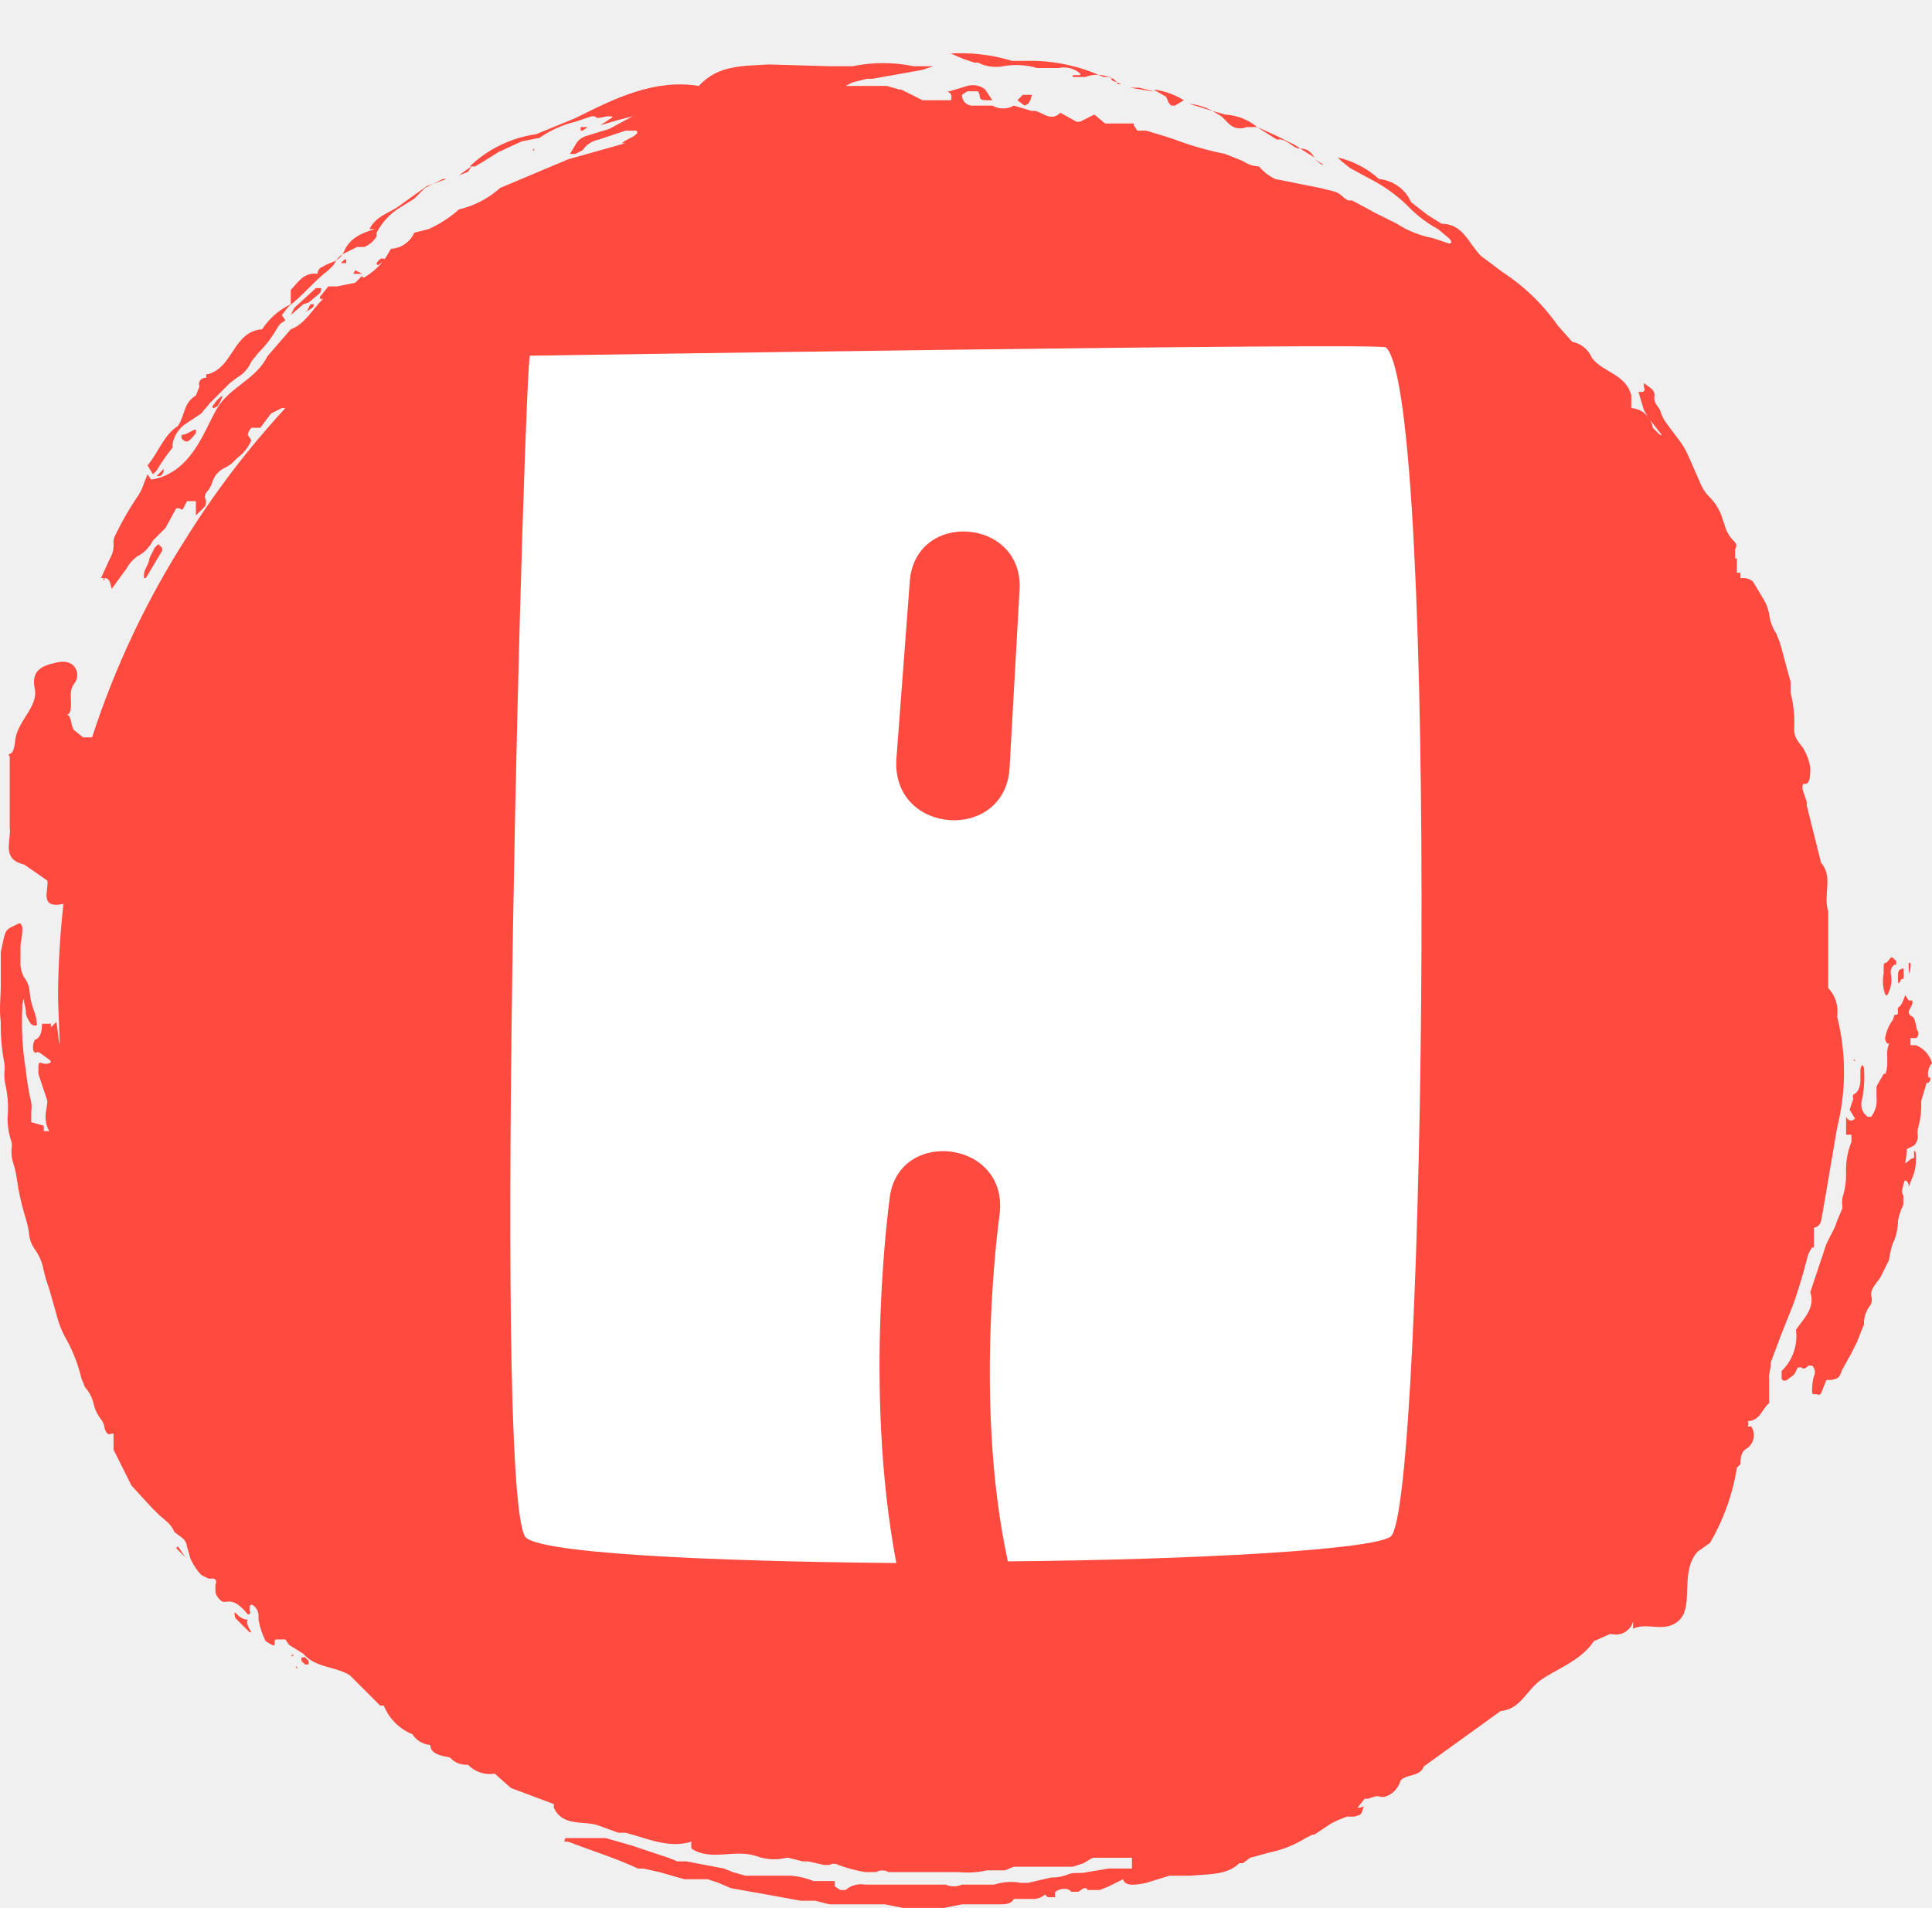
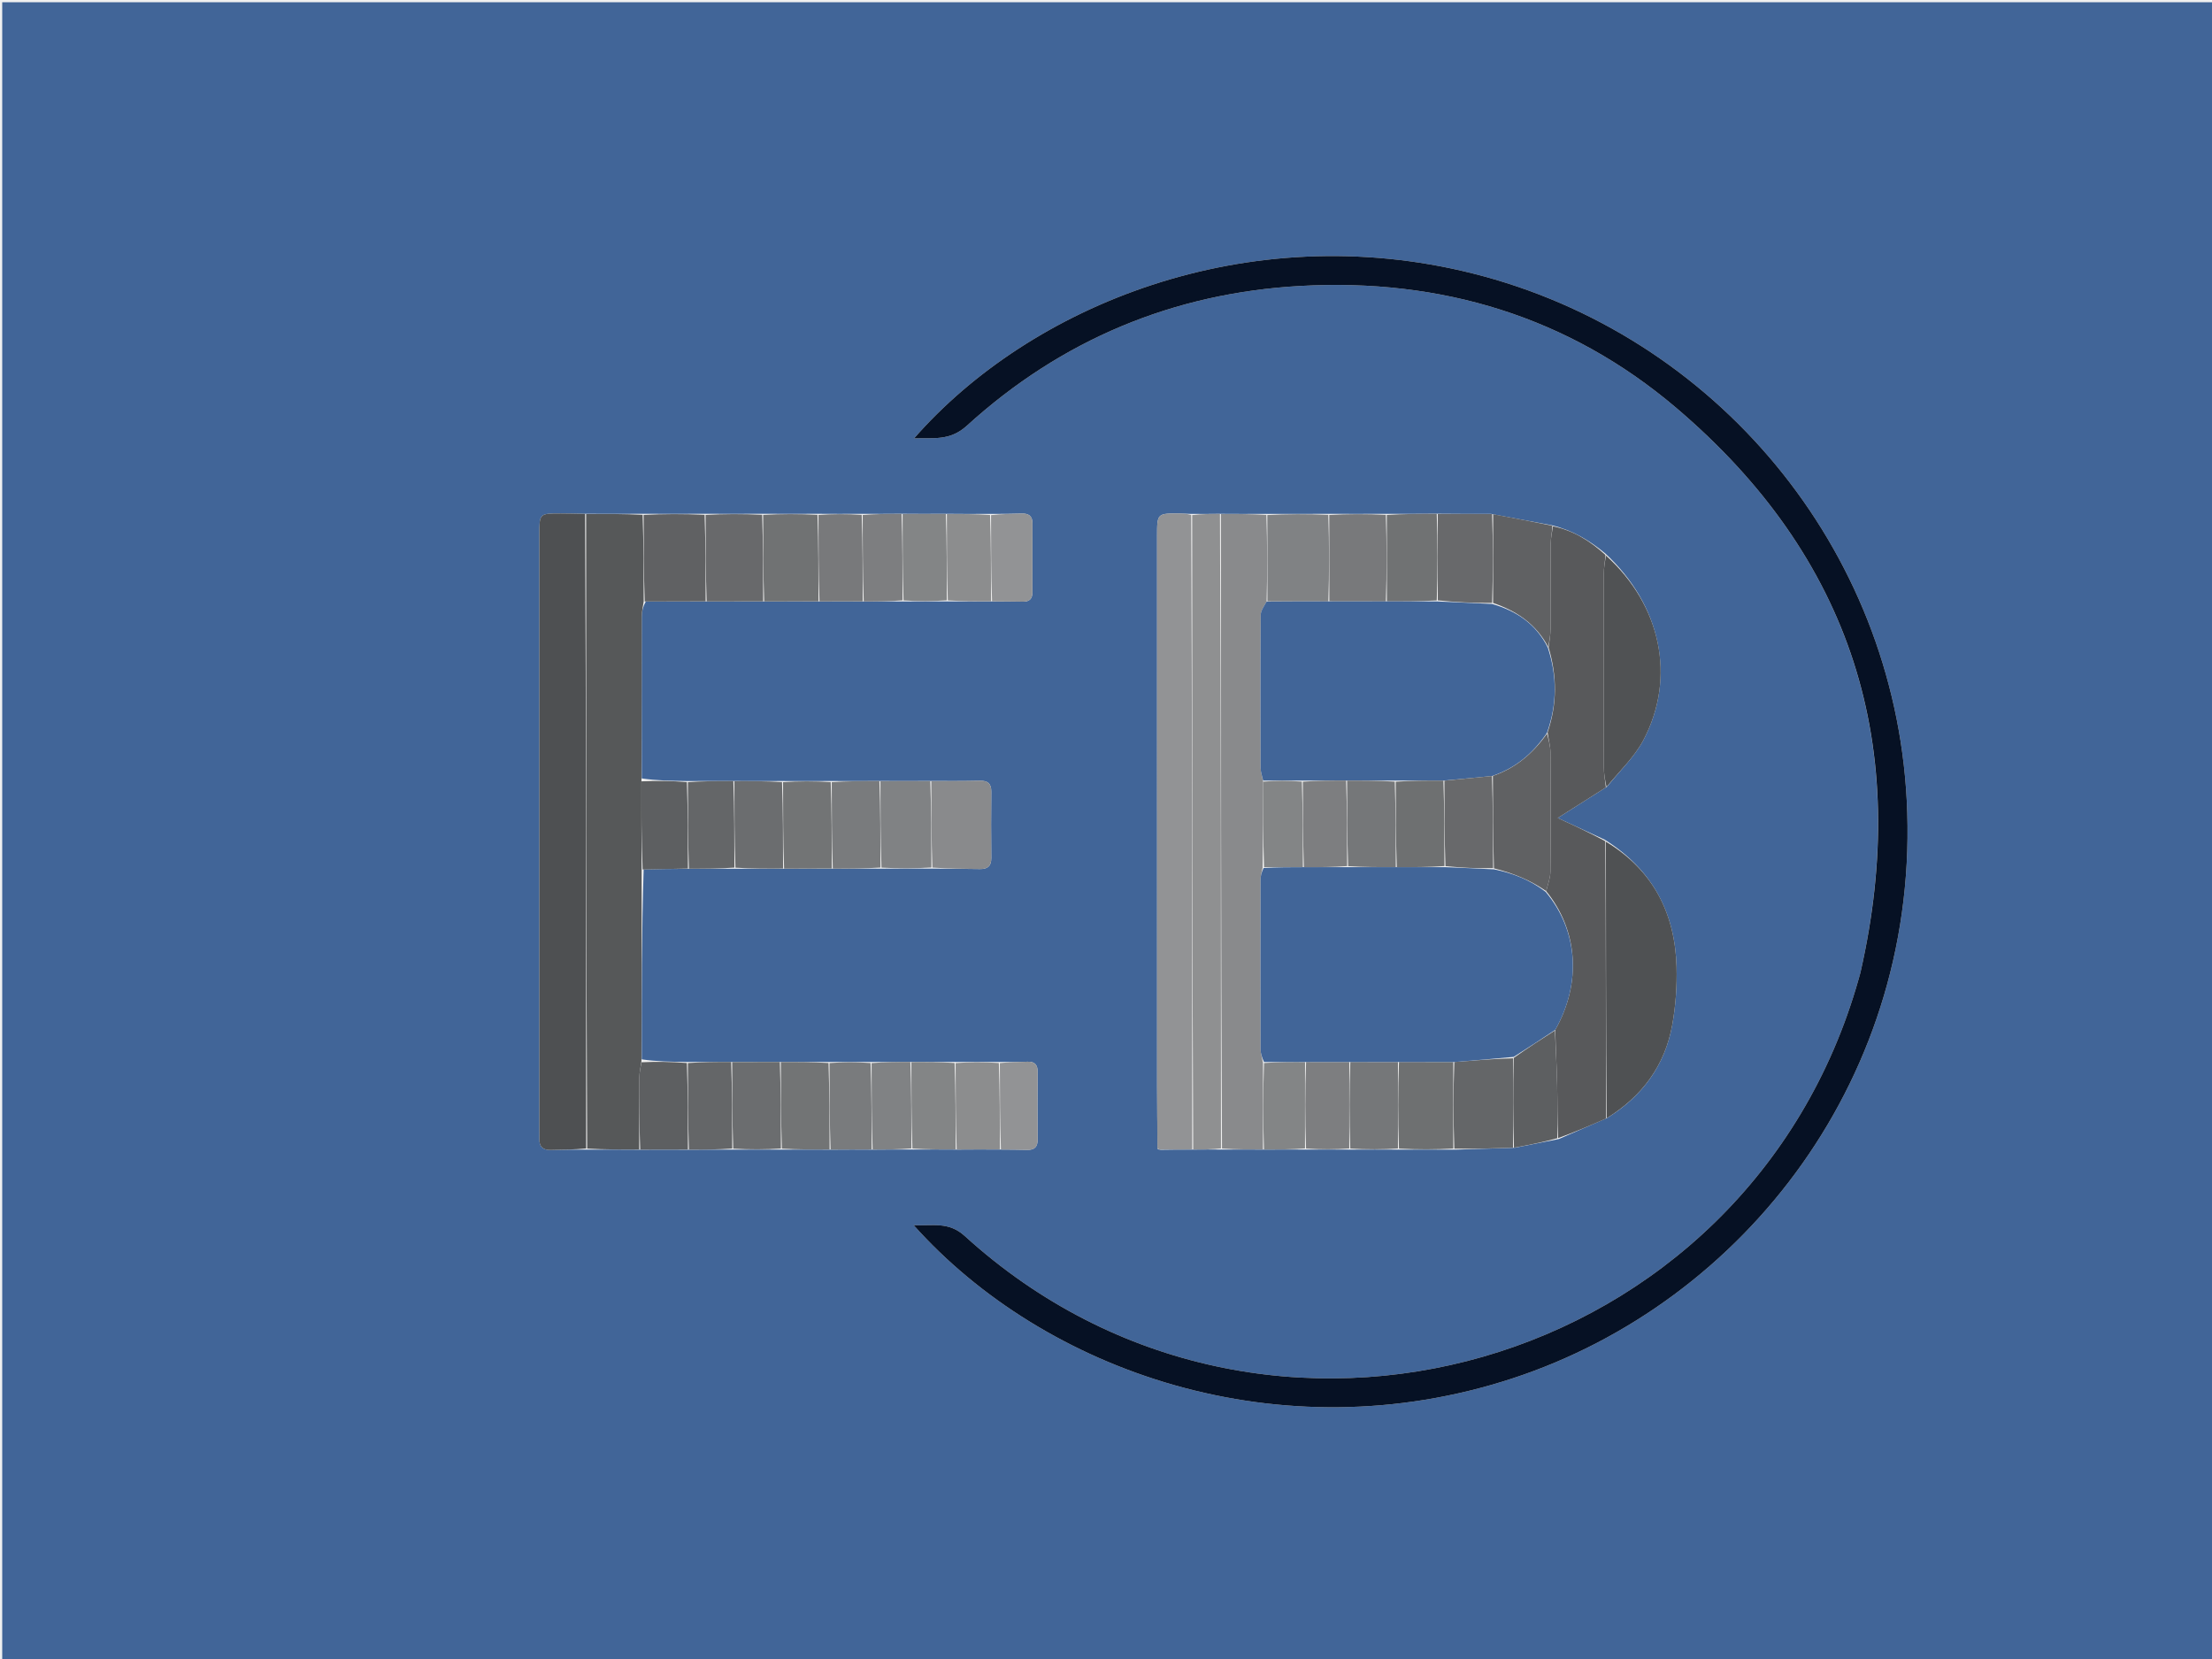
- <svg xmlns="http://www.w3.org/2000/svg" width="308.761" height="304.916" viewBox="0 0 106.008 104.687" class="css-1j8o68f" version="1.1" id="svg23">
-   <defs id="SvgjsDefs2684" />
-   <g id="SvgjsG2685" featurekey="rootContainer" transform="matrix(0.9820593,0,0,0.9820593,-0.05456052,0)" fill="#ff4a3f">
-     <g id="g17">
-       <path d="M19.8 15.3h.5l-.4-.2zm.5.1zm.8-.7c0 .1 0 .1.1.1l.4-.3c-.2-.1-.3-.1-.5.2zm.4-.2zm-4.1 2.3zm-.2.6l.3-.2c.1-.1.1-.2.1-.2h-.2l-.2.4c-.1-.1-.1 0 0 0zm2.2-2.9h-.1l-.2.2h.3zm-2.1 2.4l.6-.5c.1-.1.1-.2.1-.3h-.3l-1.2 1.1-.2.4.7-.6zm-1.1.8z" id="path3" />
-       <path d="M9.7 25v-.2a1.7 1.7 0 0 1 .7-1.1l.9-.6.5-.6.7-.7.4-.4.4-.3a1.9 1.9 0 0 0 .8-.9l.4-.5a5.9 5.9 0 0 0 1-1.3l.2-.3.3-.2-.2-.3.4-.5c.8-.6 1.4-1.4 2.2-2l.3-.3a1.4 1.4 0 0 1 .5-.6l.8-.4h.4a1.4 1.4 0 0 0 .7-.6V13a3.5 3.5 0 0 1 1.3-1.4l.8-.5.2-.2.4-.4 1-.5h.2l-1.1.4-1.4 1c-.6.5-1.4.6-1.8 1.4h.3c-.7.2-1.4.5-1.7 1.2s-.8.6-1.2.9a.4.4 0 0 0-.3.4c-.8-.1-1.1.5-1.5.9v.8a3.9 3.9 0 0 0-1.6 1.4c-1.6.1-1.6 2.1-3 2.5h-.1a.2.2 0 0 0 0 .2c-.3 0-.5.2-.4.5l-.2.5c-.7.4-.6 1.1-1 1.7-.8.5-1.1 1.5-1.7 2.2l.3.5.2-.2a11.6 11.6 0 0 1 .9-1.3zM53.9 3.3l.6.2h.2a2.2 2.2 0 0 0 1.4.2 4.1 4.1 0 0 1 1.9.1h1.2a1.4 1.4 0 0 1 1.2.3.1.1 0 0 1 0 .1H60a.1.1 0 0 0 0 .1h.7a1.8 1.8 0 0 1 1.3 0c.2 0 .1.1.2.2l.5.2h-.2c-.2-.4-.5-.4-.8-.4a9.7 9.7 0 0 0-4.3-.9h-.8A9.8 9.8 0 0 0 53 3h.2zm7.3 3.1zM50.3 4.7zm10.9 1.7h.2-.2zM19 14.7zm32.1-10zm17.6 2.2a.9.9 0 0 0 1 .2h.6a3.1 3.1 0 0 0-1.8-.7l-.7-.2.5.3zm-3.4-1.3c0 .1.1.2.2.3h.2l.5-.3a4.2 4.2 0 0 0-1.7-.6l.7.4zm7.4 2.7l.8.5c-.2-.3-.4-.5-.8-.5z" id="path5" />
-       <path d="M99 76.1l.6-1.6.6-1.5c.2-.5.6-1.8.8-2.6a1.7 1.7 0 0 1 .3-.7h.1v-1.1c.5-.1.4-.6.5-.9l.8-4.7a12.7 12.7 0 0 0 0-6.2 1.9 1.9 0 0 0-.5-1.6v-4.3c-.3-.9.3-1.9-.4-2.7L101 45a.4.4 0 0 0 0-.2l-.2-.6a.5.5 0 0 1 0-.4h.1c.3 0 .3-.5.3-.9a3 3 0 0 0-.4-1.1l-.3-.4a1.1 1.1 0 0 1-.2-.7 6.7 6.7 0 0 0-.2-2v-.6c-.2-.7-.4-1.5-.6-2.2l-.2-.5a2.5 2.5 0 0 1-.4-1.1 2.5 2.5 0 0 0-.3-.8l-.6-1a.8.8 0 0 0-.6-.2h-.1V32h-.2v-.8H97V31a.4.4 0 0 0 0-.1v-.2c.1-.2.1-.3-.1-.5a1.8 1.8 0 0 1-.4-.6l-.2-.6a2.9 2.9 0 0 0-.7-1.2 2.2 2.2 0 0 1-.5-.7l-.7-1.6a4.3 4.3 0 0 0-.6-1l-.6-.8a2.4 2.4 0 0 1-.4-.8l-.2-.3a.6.6 0 0 1-.1-.5.5.5 0 0 0-.2-.4l-.4-.3v.2c.1.2 0 .3-.1.3h-.2l.3 1 .3.5.7.9h-.1l-.2-.2-.2-.2a1.3 1.3 0 0 0-1.2-1.1v-.7c-.3-1.2-1.6-1.3-2.2-2.1a1.5 1.5 0 0 0-1.1-.9l-.8-.9a11.3 11.3 0 0 0-3.1-3l-.8-.6-.4-.3c-.7-.7-1-1.8-2.2-1.8l-.8-.5-.9-.7a2.2 2.2 0 0 0-1.8-1.3 5.1 5.1 0 0 0-2.3-1.2l.2.2.5.4 1.3.7a8.5 8.5 0 0 1 2.1 1.6 6.8 6.8 0 0 0 1.5 1.1l.6.5c.1.1.2.2.1.3H81l-.9-.3a5.6 5.6 0 0 1-2-.8l-1.2-.6-1.3-.7h-.2c-.3-.1-.4-.4-.8-.5l-.8-.2-2.5-.5a2.6 2.6 0 0 1-.9-.7 1.7 1.7 0 0 1-.9-.3l-1-.4a18.1 18.1 0 0 1-2.8-.8l-.6-.2-1-.3h-.5l-.2-.3v-.1h-1.6l-.6-.5-.4.2-.4.2h-.2l-.9-.5c-.6.6-1.1-.2-1.6-.1l-1-.3a1.2 1.2 0 0 1-1.2 0h-1.2a.6.6 0 0 1-.5-.6l.3-.2h.6a.7.7 0 0 1 .1.3c0 .2.2.2.5.2h.2l-.4-.6a1.1 1.1 0 0 0-1-.2l-1 .3H53c.3.2.2.3.2.5h-1.6l-.4-.2-.8-.4h-.1l-.7-.2h-2.3l.4-.2.8-.2h.3l1.7-.3 1.1-.2.6-.2h-1.1a8.4 8.4 0 0 0-3.4 0h-1.3L43 3.6c-1.4.1-2.8 0-3.9 1.2-2.5-.4-4.7.7-6.9 1.8l-2.2.9a6.7 6.7 0 0 0-3.7 1.8h.3l.5-.3.8-.5 1.3-.6 1-.2a6 6 0 0 1 2-.9l.9-.3h.2c.1.2.5 0 .7 0h.2c.1 0 .1.1 0 .1l-.6.4 1-.3.8-.2-1.3.7-1.3.4a1 1 0 0 0-.6.5l-.3.5h.3l.4-.2a1.4 1.4 0 0 1 .9-.6l1.5-.5h.5a.1.1 0 0 1 .1.2c-.2.2-.6.3-.8.5h.2l-3.2.9-3.8 1.6a5.2 5.2 0 0 1-2.3 1.2 6.6 6.6 0 0 1-1.7 1.1l-.8.2a1.5 1.5 0 0 1-1.3.9l-.3.5a3.7 3.7 0 0 1-1.2 1.1h-.1v-.1l-.2.2-.2.2-1 .2h-.5l-.4.5c-.1.1-.1.2 0 .2h.1c-.6.6-1 1.4-1.8 1.7L15 19.9c-.6 1.2-1.8 1.6-2.6 2.6s-1.4 3.9-3.9 4.3l-.2-.3-.2.5a2.7 2.7 0 0 1-.4.8 16.9 16.9 0 0 0-1.2 2.1.8.8 0 0 0-.1.5 1.4 1.4 0 0 1-.2.8l-.5 1.1h.2c.3 0 .3.3.4.6l.8-1.1a2.2 2.2 0 0 1 .6-.7 2 2 0 0 0 .9-.9l.3-.3.4-.4.6-1.1h.2c.1.1.1.1.2 0l.2-.4h.5v.8l.5-.5a.5.5 0 0 0 0-.5.4.4 0 0 1 .1-.3 1.5 1.5 0 0 0 .3-.5 1.3 1.3 0 0 1 .8-.9l.3-.2.3-.3a2.4 2.4 0 0 0 .8-1l-.2-.3c0-.1.1-.3.2-.4h.5l.6-.8.6-.3h.2a48.8 48.8 0 0 0-5.5 7.2h-.1.1a48.4 48.4 0 0 0-5.3 11.2h-.5l-.5-.4c-.2-.2-.1-.7-.4-.9h.1c.3-.5-.1-1.2.3-1.7s.1-1.4-.9-1.2-1.5.5-1.3 1.5-1 1.8-1.1 2.9-.5.5-.3.9v3.9c.1.8-.5 1.8.8 2.1l1.3.9c.1.5-.5 1.6.9 1.3a49.2 49.2 0 0 0-.3 5c0 1.1.1 2.2.1 3.3v-.4c-.1-.4-.1-.8-.2-1.3l-.3.3v-.2h-.5c0 .5-.1.8-.4.9a.9.9 0 0 0-.1.5c0 .1.1.3.2.2s.4.2.7.4-.2.3-.4.2-.2.1-.2.3v.3l.5 1.5c0 .3-.1.6-.1.9a1.7 1.7 0 0 0 .2.8h-.3v-.3l-.7-.2v-.6a1.5 1.5 0 0 0 0-.5 14.6 14.6 0 0 1-.3-1.8 16.6 16.6 0 0 1-.2-3.5.9.9 0 0 1 .1-.5v.2a2.9 2.9 0 0 1 .1.5.8.8 0 0 0 .1.4c.1.2.2.4.4.4s.1-.1.1-.2a2.1 2.1 0 0 0-.1-.5 4.2 4.2 0 0 1-.3-1.3 1.5 1.5 0 0 0-.3-.7 1.6 1.6 0 0 1-.2-.9v-.8c0-.3.1-.6.1-.9a.5.5 0 0 0-.1-.4h-.1c-.8.4-.7.2-1 1.6V55c0 .7-.1 1.4 0 2.1a10.8 10.8 0 0 0 .2 2.3 1.8 1.8 0 0 1 0 .5 3.1 3.1 0 0 0 .1.9 5.9 5.9 0 0 1 .1 1.3 3.9 3.9 0 0 0 .2 1.7 1.2 1.2 0 0 1 0 .4 2.1 2.1 0 0 0 .1.8 4.9 4.9 0 0 1 .2.9 14 14 0 0 0 .5 2.2 5 5 0 0 1 .2 1 1.7 1.7 0 0 0 .3.7 2.9 2.9 0 0 1 .5 1.2 8.5 8.5 0 0 0 .3 1l.4 1.4a5.4 5.4 0 0 0 .6 1.5 8.5 8.5 0 0 1 .8 2.1l.2.5a2.1 2.1 0 0 1 .5 1 2.1 2.1 0 0 0 .4.8 1 1 0 0 1 .2.5c.1.3.2.4.4.3h.1v.9l.5 1 .5 1 1.1 1.2.4.4c.3.3.7.5.9 1l.4.3a.7.7 0 0 1 .3.5l.2.7a3.3 3.3 0 0 0 .6.9l.4.2h.3a.2.2 0 0 1 .1.3 2.5 2.5 0 0 0 0 .5.9.9 0 0 0 .4.5h.2c.4-.1.8.2 1.2.7h.1c0-.1.1-.1 0-.2v-.2c0-.1.1-.2.2-.1a.7.7 0 0 1 .3.6v.2a4.3 4.3 0 0 0 .4 1.2c.5.3.5.3.5.1s0-.2.2-.2h.4l.2.3.8.5c.7.8 1.8.7 2.6 1.2l1.7 1.7h.2a2.9 2.9 0 0 0 1.6 1.6 1.3 1.3 0 0 0 1 .6c0 .5.6.6 1.1.7a1.2 1.2 0 0 0 .8.4h.2a1.7 1.7 0 0 0 1.5.5l.9.8 2.4.9v.2c.5 1.1 1.7.7 2.5 1l1.1.4h.4c1.2.3 2.4.9 3.7.5a.7.7 0 0 0 0 .4c1.1.7 2.4 0 3.6.4a2.9 2.9 0 0 0 1.7.1h.1l.8.2h.3l.9.2h.3a.5.5 0 0 1 .5 0 7.9 7.9 0 0 0 1.5.4h.6a.7.7 0 0 1 .7 0h3.9a5 5 0 0 0 1.6-.1h1l.5-.2H60l.6-.2.5-.3h2.2v.6H62l-1.2.2c-.4.1-.7 0-1 .1a2.4 2.4 0 0 1-1 .2l-1.3.3h-.4a3.1 3.1 0 0 0-1.5.1h-1.8a1.1 1.1 0 0 1-.9 0h-4.5a1.3 1.3 0 0 0-1.1.3H47l-.3-.2v-.3h-1.2a4.1 4.1 0 0 0-1.3-.3h-2.5l-.7-.2-.5-.2-2.1-.4h-.5l-.5-.2-2.1-.7-1.4-.4h-2.2c-.1 0-.1.1-.1.2h.2c1.3.5 2.6.9 3.9 1.5h.3l.9.2 1.4.4h1.3l.6.2.7.3 1.7.3 1.1.2 1.1.2h.8l.8.2h3.1l1 .2h2.3l1-.2H56c.4 0 .6-.1.7-.3h1a1 1 0 0 0 .8-.3c-.1.1 0 .1.1.2h.4v-.2c0-.1 0-.1.2-.2s.6-.1.7.1h.4l.3-.2c.2 0 .2 0 .2.1h.7l.5-.2.8-.4c.1.3.4.4 1.3.2l1.3-.4h1.2c.9-.1 2 0 2.7-.7h.2l.4-.3 1.1-.3a6.1 6.1 0 0 0 2-.8l.4-.2h.1l.9-.6.4-.2.5-.2h.4c.4-.1.4-.1.5-.4s0-.1-.2-.1h-.1l.4-.5h.2c.3-.1.5-.2.7-.1h.2a1.3 1.3 0 0 0 .9-.9c.3-.4 1.1-.2 1.3-.8l4.3-3.1c1.1-.1 1.4-1.1 2.2-1.7s2.3-1.1 3-2.2l.9-.4h.1a1 1 0 0 0 1.2-.7v.4c.8-.4 1.8.3 2.6-.5s0-2.7 1-3.8l.7-.5a12.1 12.1 0 0 0 1.5-4.2l.2-.2c0-.3 0-.7.4-.9a.9.9 0 0 0 .2-1.2h-.2a.3.3 0 0 0 0-.3c.7 0 .8-.7 1.2-1V77a.5.5 0 0 1 0-.2 3.8 3.8 0 0 0 .1-.7zM5.9 32.2z" id="path7" />
-       <path d="M26.4 9.3l-.3.2-.4.3.5-.2zm6.1-2h.1l.3-.2h-.4zm-2.6 1l-.1.1h.1v-.1zm-1.5 1.4zm1.3-.2zm-6.3 3.1zM9.2 26.2l-.4.4H9a.4.4 0 0 0 .2-.4zm3-3.5a2.1 2.1 0 0 0 .3-.6 1.5 1.5 0 0 0-.5.5c-.1.1-.1.2 0 .2zM11 24.2V24c-.2 0-.5.3-.8.3v.2c.3.3.4.2.8-.3zm3 66.2zM73.9 9.2h.1l-.5-.3zm-2.5-1.4c.5-.1.8.4 1.2.5h.1l-.3-.2-1-.5-1.1-.5.3.2zM52.8 3.1zm11.7 2h-.1l-1.2-.2h.5zm2 .7l1.3.4a3.3 3.3 0 0 0-1.3-.4zm-9 0a1 1 0 0 0 .2-.5h-.5l-.3.3.4.3zm9 1.6zM49.9 4.2zm2.9.7zM48.5 4zm13.8 2.1a.5.5 0 0 0 0 .1zm44.8 52.3h-.3V58h.3c.1 0 .2-.3.1-.4s-.1-.7-.3-.8a.3.3 0 0 1-.2-.3l.2-.4a.4.4 0 0 0 0-.2h-.2l-.2-.3c-.1.3-.2.6-.4.7a.5.5 0 0 0 0 .2c0 .1 0 .2-.1.2h-.1a1.1 1.1 0 0 1-.1.3 2.3 2.3 0 0 0-.4.9.4.4 0 0 0 .1.4h.1a1.7 1.7 0 0 0-.1.8v.4a1.8 1.8 0 0 1-.1.5h-.1l-.4.7v.6a1.5 1.5 0 0 1-.3 1.1h-.2l-.2-.2a.9.9 0 0 1-.1-.8 6.5 6.5 0 0 0 .1-1.7c0-.1-.1-.2-.1-.2a.5.5 0 0 0-.1.3v.6c0 .2-.1.6-.3.7s-.1.2-.1.3l-.2.6.3.5c-.2.2-.4.1-.5-.1v1h.3v.4a4.2 4.2 0 0 0-.3 1.4 3.3 3.3 0 0 0 0 .4 4 4 0 0 1-.2 1.3 2 2 0 0 0 0 .6l-.3.7a3.2 3.2 0 0 1-.3.7l-.3.6-.9 2.7c.3.9-.4 1.5-.8 2.1a2.7 2.7 0 0 1-.8 2.3v.4c0 .1.1.2.3.1l.4-.3.2-.4h.2c.1.1.2.1.4-.1h.2a.5.5 0 0 1 .1.6 2.9 2.9 0 0 0-.1.8c0 .1 0 .2.1.2h.2c.1.1.2 0 .3-.3l.2-.5h.3c.4-.1.4-.1.6-.6l.5-.9.3-.6.4-1a1.6 1.6 0 0 1 .3-1 .6.6 0 0 0 .1-.6c0-.2 0-.3.2-.6l.3-.4.5-1a4.7 4.7 0 0 1 .2-.9 3 3 0 0 0 .3-1.3 3.8 3.8 0 0 1 .3-.9v-.5c-.1-.2-.1-.2 0-.6s.1-.2.2-.2a.4.4 0 0 1 .1.3l.2-.5a2.3 2.3 0 0 0 .2-.9v-.3c0-.1 0-.3-.1-.3v.4c-.2 0-.3.2-.5.3a6.4 6.4 0 0 0 .1-.8l.4-.2a.7.7 0 0 0 .2-.6 1.4 1.4 0 0 1 0-.3 4.8 4.8 0 0 0 .2-1.4v-.2l.3-1h.1a.3.3 0 0 0 .1-.3h-.1a.9.9 0 0 1 .2-.8 1.5 1.5 0 0 0-.9-1zm-1.2 7.8zm-.2-9.9zm0 0zM9.1 30.8a.3.3 0 0 0 0-.2l-.2-.2-.2.2-.3.6c0 .3-.3.6-.3.9v.2h.1zm96.3 24.8h.1a1.7 1.7 0 0 0 .2-1.2.5.5 0 0 1 .2-.5h.1v-.2l-.2-.2h-.1c-.1.1-.2.3-.3.3s-.1.1-.1.3v.3a2.2 2.2 0 0 0 .1 1.2zM13.2 90.1c-.1 0 0 .2 0 .3l.8.8h.1c-.2-.3-.3-.6-.2-.7a.9.9 0 0 1-.5-.2zm.8.3zm92.3-35.7h.1a2 2 0 0 0 0-.6c-.3.1-.3.1-.3.6s.1.1.2 0z" id="path9" />
-       <path d="M106.7 62a.6.6 0 0 0 .1-.5c0-.1-.1-.2-.1-.1h-.2v.2c0 .4.1.5.2.4zm.1-8.2h-.1v.6a1 1 0 0 0 .1-.6zM17.1 92.6h-.2v.2l.2.2h.2v-.2zm86.6-33.3c0-.1 0-.1-.1-.1zM9.9 86.5l.5.5-.4-.6z" id="path11" />
-       <circle cx="10.5" cy="87.1" transform="rotate(-24.8 10.4 87.159)" id="circle13" />
-       <path d="M9.7 30.1h-.1v.2-.2h.1zm83.2-6.6l-.2-.3h-.1zm-14.7 77.1zM5.9 32.2zm-.1.2a.3.3 0 0 0 .1-.2v.2zm1.9-4.9zM61.5 2.4zm42.8 58.2v.1-.1zM16.4 92.5h-.1c.1.1.2 0 .1-.1zm.2.7h.1l-.1-.1v.1zm73.9-71.3zm15.2 34.4zM14.6 91.7zm92.1-37zm-.8 11.4zM34.6 0z" id="path15" />
-     </g>
-   </g>
-   <g id="SvgjsG2686" featurekey="nameFeature-0" transform="matrix(2.284354,0,0,2.284354,27.98006,-5.60952)" fill="#ffffff">
-     <path d="M9.6 16.48 l-0.32 4.24 c-0.08 1.8 2.6 1.96 2.72 0.2 l0.24 -4.28 c0.12 -1.76 -2.56 -1.96 -2.64 -0.16 z M0.48 11 l0 0 c0.04 0 20.48 -0.32 20.56 -0.2 c1.28 1.12 0.96 27.8 0.12 28.56 c-0.4 0.32 -4.64 0.56 -9.2 0.6 c-0.84 -3.84 -0.2 -8.32 -0.2 -8.32 c0.24 -1.8 -2.44 -2.12 -2.64 -0.4 c0 0.04 -0.64 4.52 0.16 8.76 c-4.56 -0.04 -8.68 -0.24 -8.92 -0.64 c-0.8 -1.44 0 -28.28 0.12 -28.36 z" id="path20" />
-   </g>
+ <svg xmlns="http://www.w3.org/2000/svg" version="1.1" id="Layer_1" x="0px" y="0px" width="100%" viewBox="0 0 1000 750" enable-background="new 0 0 1000 750" xml:space="preserve">
+   <path fill="#416598" opacity="1" stroke="none" d=" M729,751   C486,751 243.5,751 1,751   C1,501 1,251 1,1   C334.333,1 667.667,1 1001,1   C1001,251 1001,501 1001,751   C910.5,751 820,751 729,751  M394.971,519.729   C400.657,519.683 406.343,519.636 412.957,519.693   C419.319,519.662 425.68,519.632 432.968,519.702   C439.324,519.663 445.679,519.624 452.959,519.693   C456.768,519.735 460.578,519.722 464.384,519.834   C467.745,519.932 469.135,518.416 469.103,515.05   C469.009,504.947 469.013,494.842 469.1,484.739   C469.129,481.423 467.891,479.833 464.435,479.98   C460.301,480.154 456.157,480.108 451.083,480.067   C444.728,480.094 438.372,480.122 431.082,480.064   C424.724,480.093 418.367,480.123 411.074,480.074   C405.393,480.102 399.711,480.13 393.092,480.082   C387.067,480.102 381.042,480.122 374.08,480.076   C367.056,480.097 360.033,480.118 352.072,480.072   C345.05,480.094 338.028,480.115 330.069,480.072   C323.71,480.094 317.351,480.117 310.057,480.083   C303.411,479.995 296.766,479.908 290.109,478.905   C290.094,450.312 290.079,421.718 290.988,393.041   C297.654,392.913 304.319,392.785 311.921,392.765   C318.619,392.729 325.318,392.694 332.949,392.742   C339.969,392.711 346.99,392.68 354.943,392.752   C361.972,392.712 369,392.672 376.958,392.735   C383.989,392.699 391.021,392.662 398.979,392.712   C406.341,392.674 413.703,392.636 421.989,392.689   C428.981,392.745 435.973,392.75 442.964,392.876   C446.456,392.939 448.173,391.585 448.134,387.889   C448.029,377.9 448.031,367.909 448.132,357.921   C448.169,354.256 446.558,352.88 442.999,352.96   C435.676,353.127 428.35,353.1 420.087,353.067   C412.732,353.093 405.376,353.12 397.082,353.068   C390.06,353.092 383.037,353.116 375.077,353.074   C368.053,353.095 361.029,353.117 353.068,353.077   C346.046,353.097 339.024,353.117 331.066,353.072   C324.375,353.095 317.683,353.117 310.057,353.083   C303.411,352.995 296.766,352.908 290.109,351.905   C290.098,327.517 290.063,303.129 290.117,278.742   C290.122,276.462 290.692,274.184 291.935,271.958   C300.956,271.926 309.977,271.894 319.934,271.927   C328.291,271.906 336.649,271.885 345.94,271.926   C353.965,271.903 361.989,271.881 370.947,271.921   C377.302,271.898 383.656,271.875 390.943,271.92   C396.633,271.897 402.323,271.874 408.947,271.917   C415.308,271.891 421.669,271.864 428.961,271.906   C435.315,271.88 441.67,271.854 448.955,271.907   C453.438,271.932 457.923,271.899 462.405,272.001   C465.326,272.067 466.723,270.74 466.724,267.857   C466.727,257.394 466.722,246.932 466.739,236.469   C466.744,233.237 464.969,232.093 461.977,232.172   C457.331,232.295 452.684,232.354 447.103,232.314   C440.76,232.346 434.416,232.379 427.13,232.283   C420.769,232.318 414.409,232.354 407.109,232.265   C401.413,232.305 395.717,232.345 389.086,232.283   C382.734,232.31 376.381,232.337 369.092,232.271   C361.066,232.296 353.04,232.32 344.078,232.26   C335.717,232.29 327.357,232.32 318.063,232.265   C309.032,232.292 300.002,232.319 290.041,232.266   C281.687,232.299 273.333,232.332 264.049,232.266   C260.553,232.215 257.059,232.127 253.563,232.119   C243.844,232.098 243.835,232.111 243.835,241.617   C243.832,331.185 243.833,420.752 243.835,510.32   C243.835,511.818 243.92,513.319 243.856,514.814   C243.7,518.439 245.489,519.956 249.006,519.873   C254.33,519.746 259.655,519.71 265.914,519.739   C273.6,519.708 281.285,519.678 289.908,519.759   C296.934,519.725 303.959,519.691 311.92,519.765   C318.287,519.729 324.653,519.693 331.951,519.74   C338.976,519.711 346.001,519.682 353.957,519.734   C360.982,519.7 368.007,519.666 375.959,519.734   C381.989,519.694 388.018,519.653 394.971,519.729  M590.902,519.71   C597.257,519.681 603.612,519.652 610.904,519.726   C617.928,519.696 624.953,519.667 632.913,519.733   C640.943,519.709 648.973,519.686 657.937,519.745   C666.629,519.447 675.321,519.15 684.855,518.878   C691.238,517.601 697.62,516.324 704.751,514.922   C711.847,511.841 718.943,508.76 726.61,505.392   C742.452,495.597 752.679,481.671 755.989,463.335   C757.542,454.732 758.173,445.809 757.932,437.067   C757.258,412.64 747.095,393.192 725.465,379.604   C718.336,376.313 711.206,373.023 704.216,369.796   C711.55,365.137 718.767,360.553 726.551,355.619   C732.101,348.629 738.897,342.295 742.979,334.533   C757.86,306.237 750.907,273.543 725.721,250.213   C718.724,244.404 711.11,239.781 701.516,237.457   C692.685,235.795 683.854,234.133 674.088,232.325   C666.055,232.33 658.022,232.334 649.058,232.237   C641.69,232.281 634.322,232.324 626.026,232.283   C617.662,232.311 609.299,232.34 600.01,232.286   C590.986,232.324 581.962,232.362 572.014,232.307   C565.333,232.339 558.652,232.371 551.053,232.295   C547.024,232.338 542.994,232.382 538.042,232.314   C536.544,232.264 535.046,232.186 533.548,232.167   C523.101,232.041 523.098,232.045 523.098,242.293   C523.097,325.084 523.093,407.875 523.104,490.666   C523.105,500.16 523.195,509.654 523.363,519.419   C523.482,519.588 523.642,519.696 524.794,519.792   C529.518,519.72 534.241,519.648 539.89,519.702   C543.917,519.667 547.944,519.632 552.904,519.715   C558.921,519.673 564.937,519.631 571.892,519.715   C577.917,519.677 583.941,519.64 590.902,519.71  M840.952,440.222   C840.718,441.02 840.479,441.816 840.253,442.616   C790.285,619.496 571.997,682.363 436.158,558.776   C428.781,552.064 421.515,554.298 413.054,553.885   C472.149,620.016 578.482,657.599 683.625,623.189   C789.029,588.694 868.524,485.846 861.985,361.647   C855.995,247.872 775.785,151.196 665.676,123.596   C563.598,98.009 465.673,138.2 413.234,198.182   C421.997,197.9 429.465,199.406 437.092,192.467   C479.776,153.635 530.4,132.461 587.962,129.264   C651.481,125.736 709.287,143.155 757.795,184.39   C837.242,251.922 864.284,337.769 840.952,440.222  z" />
+   <path fill="#061124" opacity="1" stroke="none" d=" M841.037,439.824   C864.284,337.769 837.242,251.922 757.795,184.39   C709.287,143.155 651.481,125.736 587.962,129.264   C530.4,132.461 479.776,153.635 437.092,192.467   C429.465,199.406 421.997,197.9 413.234,198.182   C465.673,138.2 563.598,98.009 665.676,123.596   C775.785,151.196 855.995,247.872 861.985,361.647   C868.524,485.846 789.029,588.694 683.625,623.189   C578.482,657.599 472.149,620.016 413.054,553.885   C421.515,554.298 428.781,552.064 436.158,558.776   C571.997,682.363 790.285,619.496 840.253,442.616   C840.479,441.816 840.718,441.02 841.037,439.824  z" />
+   <path fill="#565859" opacity="1" stroke="none" d=" M290.999,271.905   C290.692,274.184 290.122,276.462 290.117,278.742   C290.063,303.129 290.098,327.517 289.976,352.772   C289.917,366.801 289.991,379.962 290.065,393.124   C290.079,421.718 290.094,450.312 289.976,479.772   C289.566,482.755 289.067,484.87 289.049,486.988   C288.955,497.874 288.984,508.761 288.97,519.648   C281.285,519.678 273.6,519.708 265.449,519.249   C264.983,423.294 264.981,327.83 264.98,232.365   C273.333,232.332 281.687,232.299 290.511,232.744   C290.988,246.116 290.993,259.011 290.999,271.905  z" />
+   <path fill="#4E5052" opacity="1" stroke="none" d=" M264.514,232.316   C264.981,327.83 264.983,423.294 264.982,519.197   C259.655,519.71 254.33,519.746 249.006,519.873   C245.489,519.956 243.7,518.439 243.856,514.814   C243.92,513.319 243.835,511.818 243.835,510.32   C243.833,420.752 243.832,331.185 243.835,241.617   C243.835,232.111 243.844,232.098 253.563,232.119   C257.059,232.127 260.553,232.215 264.514,232.316  z" />
+   <path fill="#58595B" opacity="1" stroke="none" d=" M725.984,355.968   C718.767,360.553 711.55,365.137 704.216,369.796   C711.206,373.023 718.336,376.313 725.73,380.288   C726.009,422.541 726.024,464.11 726.039,505.678   C718.943,508.76 711.847,511.841 704.377,514.512   C704.003,506.297 704.138,498.489 703.965,490.688   C703.782,482.411 703.306,474.141 703.105,465.562   C715.113,444.364 713.387,420.558 698.992,402.865   C699.819,399.671 700.891,396.809 700.917,393.938   C701.074,376.045 701.057,358.149 700.935,340.255   C700.915,337.331 700.088,334.413 699.637,331.105   C703.998,318.212 703.93,305.668 700.084,292.69   C700.473,289.667 700.946,287.047 700.962,284.424   C701.042,271.523 700.943,258.622 701.05,245.722   C701.071,243.118 701.708,240.52 702.061,237.92   C711.11,239.781 718.724,244.404 725.791,250.886   C725.575,254.186 725.045,256.812 725.04,259.44   C724.981,288.49 724.973,317.539 725.046,346.589   C725.053,349.716 725.657,352.842 725.984,355.968  z" />
+   <path fill="#898A8C" opacity="1" stroke="none" d=" M551.971,232.403   C558.652,232.371 565.333,232.339 572.487,232.789   C572.967,246.132 572.974,258.992 572.603,271.971   C571.432,274.066 569.96,276.039 569.946,278.022   C569.786,301.064 569.817,324.107 569.898,347.149   C569.905,349.065 570.642,350.978 571.033,353.369   C571.017,366.564 571.007,379.281 570.781,392.356   C570.324,394.343 569.878,395.972 569.875,397.602   C569.831,423.201 569.819,448.8 569.892,474.399   C569.898,476.32 570.6,478.238 570.982,480.617   C570.974,493.913 570.964,506.751 570.953,519.589   C564.937,519.631 558.921,519.673 552.442,519.218   C551.977,423.282 551.974,327.842 551.971,232.403  z" />
+   <path fill="#929395" opacity="1" stroke="none" d=" M538.965,519.575   C534.241,519.648 529.518,519.72 524.224,519.664   C523.523,519.401 523.386,519.272 523.244,519.148   C523.195,509.654 523.105,500.16 523.104,490.666   C523.093,407.875 523.097,325.084 523.098,242.293   C523.098,232.045 523.101,232.041 533.548,232.167   C535.046,232.186 536.544,232.264 538.509,232.807   C538.972,328.724 538.968,424.15 538.965,519.575  z" />
+   <path fill="#8F9091" opacity="1" stroke="none" d=" M539.427,519.639   C538.968,424.15 538.972,328.724 538.97,232.862   C542.994,232.382 547.024,232.338 551.512,232.349   C551.974,327.842 551.977,423.282 551.975,519.159   C547.944,519.632 543.917,519.667 539.427,519.639  z" />
+   <path fill="#4F5153" opacity="1" stroke="none" d=" M726.324,505.535   C726.024,464.11 726.009,422.541 725.993,380.507   C747.095,393.192 757.258,412.64 757.932,437.067   C758.173,445.809 757.542,454.732 755.989,463.335   C752.679,481.671 742.452,495.597 726.324,505.535  z" />
+   <path fill="#505254" opacity="1" stroke="none" d=" M726.267,355.794   C725.657,352.842 725.053,349.716 725.046,346.589   C724.973,317.539 724.981,288.49 725.04,259.44   C725.045,256.812 725.575,254.186 725.999,251.139   C750.907,273.543 757.86,306.237 742.979,334.533   C738.897,342.295 732.101,348.629 726.267,355.794  z" />
+   <path fill="#606163" opacity="1" stroke="none" d=" M701.788,237.689   C701.708,240.52 701.071,243.118 701.05,245.722   C700.943,258.622 701.042,271.523 700.962,284.424   C700.946,287.047 700.473,289.667 699.879,292.414   C694.448,282.155 685.778,276.27 674.991,272.582   C675.003,258.897 675.013,245.684 675.023,232.471   C683.854,234.133 692.685,235.795 701.788,237.689  z" />
+   <path fill="#606163" opacity="1" stroke="none" d=" M291.467,271.931   C290.993,259.011 290.988,246.116 290.976,232.784   C300.002,232.319 309.032,232.292 318.53,232.745   C318.998,246.103 318.998,258.983 318.999,271.862   C309.977,271.894 300.956,271.926 291.467,271.931  z" />
+   <path fill="#808284" opacity="1" stroke="none" d=" M572.981,271.852   C572.974,258.992 572.967,246.132 572.949,232.836   C581.962,232.362 590.986,232.324 600.484,232.764   C600.964,246.113 600.97,258.982 600.51,271.884   C591.023,271.894 582.002,271.873 572.981,271.852  z" />
+   <path fill="#646668" opacity="1" stroke="none" d=" M684.013,518.853   C675.321,519.15 666.629,519.447 657.47,519.266   C657.005,505.903 657.006,493.019 657.473,480.104   C666.624,479.371 675.309,478.668 683.996,478.437   C684.003,492.223 684.008,505.538 684.013,518.853  z" />
+   <path fill="#898A8C" opacity="1" stroke="none" d=" M421.025,353.153   C428.35,353.1 435.676,353.127 442.999,352.96   C446.558,352.88 448.169,354.256 448.132,357.921   C448.031,367.909 448.029,377.9 448.134,387.889   C448.173,391.585 446.456,392.939 442.964,392.876   C435.973,392.75 428.981,392.745 421.516,392.207   C421.037,378.868 421.031,366.01 421.025,353.153  z" />
+   <path fill="#78797B" opacity="1" stroke="none" d=" M600.976,271.852   C600.97,258.982 600.964,246.113 600.947,232.806   C609.299,232.34 617.662,232.311 626.498,232.761   C626.975,246.112 626.979,258.985 626.517,271.889   C617.692,271.897 609.334,271.875 600.976,271.852  z" />
+   <path fill="#68696B" opacity="1" stroke="none" d=" M319.466,271.895   C318.998,258.983 318.998,246.103 318.997,232.787   C327.357,232.32 335.717,232.29 344.543,232.739   C345.008,246.101 345.007,258.982 345.006,271.864   C336.649,271.885 328.291,271.906 319.466,271.895  z" />
+   <path fill="#68696B" opacity="1" stroke="none" d=" M674.555,232.398   C675.013,245.684 675.003,258.897 674.556,272.568   C666.078,272.639 658.038,272.252 649.998,271.405   C649.996,258.076 649.993,245.207 649.99,232.339   C658.022,232.334 666.055,232.33 674.555,232.398  z" />
+   <path fill="#707273" opacity="1" stroke="none" d=" M345.473,271.895   C345.007,258.982 345.008,246.101 345.011,232.782   C353.04,232.32 361.066,232.296 369.556,232.754   C370.018,246.111 370.016,258.985 370.014,271.859   C361.989,271.881 353.965,271.903 345.473,271.895  z" />
+   <path fill="#6E7071" opacity="1" stroke="none" d=" M657.007,480.136   C657.006,493.019 657.005,505.903 657.003,519.224   C648.973,519.686 640.943,519.709 632.449,519.249   C631.987,505.89 631.989,493.015 632.459,480.105   C640.954,480.092 648.981,480.114 657.007,480.136  z" />
+   <path fill="#808284" opacity="1" stroke="none" d=" M420.556,353.11   C421.031,366.01 421.037,378.868 421.054,392.161   C413.703,392.636 406.341,392.674 398.507,392.232   C398.029,378.883 398.025,366.014 398.021,353.146   C405.376,353.12 412.732,353.093 420.556,353.11  z" />
+   <path fill="#707273" opacity="1" stroke="none" d=" M649.524,232.288   C649.993,245.207 649.996,258.076 649.531,271.436   C641.702,271.904 634.343,271.881 626.983,271.858   C626.979,258.985 626.975,246.112 626.962,232.803   C634.322,232.324 641.69,232.281 649.524,232.288  z" />
+   <path fill="#5D5F61" opacity="1" stroke="none" d=" M684.434,518.865   C684.008,505.538 684.003,492.223 684.302,478.265   C690.724,473.704 696.841,469.786 702.958,465.868   C703.306,474.141 703.782,482.411 703.965,490.688   C704.138,498.489 704.003,506.297 704.003,514.575   C697.62,516.324 691.238,517.601 684.434,518.865  z" />
+   <path fill="#757779" opacity="1" stroke="none" d=" M631.991,480.139   C631.989,493.015 631.987,505.89 631.981,519.202   C624.953,519.667 617.928,519.696 610.441,519.238   C609.98,505.883 609.982,493.015 610.453,480.109   C617.945,480.094 624.968,480.116 631.991,480.139  z" />
+   <path fill="#727475" opacity="1" stroke="none" d=" M375.031,519.632   C368.007,519.666 360.982,519.7 353.486,519.256   C353.013,505.899 353.011,493.019 353.009,480.139   C360.033,480.118 367.056,480.097 374.546,480.566   C375.018,493.915 375.025,506.773 375.031,519.632  z" />
+   <path fill="#6B6D6F" opacity="1" stroke="none" d=" M354.011,392.649   C346.99,392.68 339.969,392.711 332.479,392.262   C332.007,378.901 332.005,366.019 332.002,353.137   C339.024,353.117 346.046,353.097 353.535,353.564   C354.005,366.917 354.008,379.783 354.011,392.649  z" />
+   <path fill="#727475" opacity="1" stroke="none" d=" M354.477,392.701   C354.008,379.783 354.005,366.917 354.003,353.594   C361.029,353.117 368.053,353.095 375.543,353.564   C376.016,366.913 376.022,379.773 376.029,392.632   C369,392.672 361.972,392.712 354.477,392.701  z" />
+   <path fill="#797B7D" opacity="1" stroke="none" d=" M376.493,392.684   C376.022,379.773 376.016,366.913 376.012,353.597   C383.037,353.116 390.06,353.092 397.551,353.107   C398.025,366.014 398.029,378.883 398.043,392.189   C391.021,392.662 383.989,392.699 376.493,392.684  z" />
+   <path fill="#6B6D6F" opacity="1" stroke="none" d=" M352.54,480.105   C353.011,493.019 353.013,505.899 353.021,519.216   C346.001,519.682 338.976,519.711 331.481,519.262   C331.01,505.901 331.008,493.019 331.006,480.137   C338.028,480.115 345.05,480.094 352.54,480.105  z" />
+   <path fill="#5D5F61" opacity="1" stroke="none" d=" M289.439,519.704   C288.984,508.761 288.955,497.874 289.049,486.988   C289.067,484.87 289.566,482.755 289.982,480.23   C296.766,479.908 303.411,479.995 310.526,480.568   C310.991,493.921 310.988,506.789 310.985,519.657   C303.959,519.691 296.934,519.725 289.439,519.704  z" />
+   <path fill="#5D5F61" opacity="1" stroke="none" d=" M290.526,393.082   C289.991,379.962 289.917,366.801 289.982,353.23   C296.766,352.908 303.411,352.995 310.526,353.568   C310.991,366.921 310.988,379.789 310.985,392.657   C304.319,392.785 297.654,392.913 290.526,393.082  z" />
+   <path fill="#646668" opacity="1" stroke="none" d=" M311.453,392.711   C310.988,379.789 310.991,366.921 310.993,353.596   C317.683,353.117 324.375,353.095 331.534,353.104   C332.005,366.019 332.007,378.901 332.013,392.221   C325.318,392.694 318.619,392.729 311.453,392.711  z" />
+   <path fill="#646668" opacity="1" stroke="none" d=" M311.453,519.711   C310.988,506.789 310.991,493.921 310.993,480.596   C317.351,480.117 323.71,480.094 330.537,480.104   C331.008,493.019 331.01,505.901 331.015,519.22   C324.653,519.693 318.287,519.729 311.453,519.711  z" />
+   <path fill="#8C8D8E" opacity="1" stroke="none" d=" M428.072,232.411   C434.416,232.379 440.76,232.346 447.566,232.813   C448.028,246.151 448.026,258.989 448.025,271.828   C441.67,271.854 435.315,271.88 428.491,271.416   C428.038,258.087 428.055,245.249 428.072,232.411  z" />
+   <path fill="#838586" opacity="1" stroke="none" d=" M427.601,232.347   C428.055,245.249 428.038,258.087 428.025,271.382   C421.669,271.864 415.308,271.891 408.477,271.427   C408.021,258.088 408.035,245.239 408.048,232.389   C414.409,232.354 420.769,232.318 427.601,232.347  z" />
+   <path fill="#838586" opacity="1" stroke="none" d=" M412.009,480.152   C418.367,480.123 424.724,480.093 431.546,480.564   C432.02,493.91 432.031,506.755 432.041,519.601   C425.68,519.632 419.319,519.662 412.488,519.207   C412.016,505.864 412.013,493.008 412.009,480.152  z" />
+   <path fill="#8C8D8E" opacity="1" stroke="none" d=" M432.505,519.651   C432.031,506.755 432.02,493.91 432.014,480.607   C438.372,480.122 444.728,480.094 451.548,480.569   C452.02,493.91 452.027,506.748 452.034,519.585   C445.679,519.624 439.324,519.663 432.505,519.651  z" />
+   <path fill="#7D7E80" opacity="1" stroke="none" d=" M609.984,480.147   C609.982,493.015 609.98,505.883 609.973,519.187   C603.612,519.652 597.257,519.681 590.439,519.221   C589.979,505.873 589.981,493.015 590.452,480.117   C597.275,480.1 603.63,480.124 609.984,480.147  z" />
+   <path fill="#78797B" opacity="1" stroke="none" d=" M370.48,271.89   C370.016,258.985 370.018,246.111 370.024,232.801   C376.381,232.337 382.734,232.31 389.55,232.769   C390.013,246.121 390.012,258.987 390.011,271.853   C383.656,271.875 377.302,271.898 370.48,271.89  z" />
+   <path fill="#929395" opacity="1" stroke="none" d=" M448.49,271.867   C448.026,258.989 448.028,246.151 448.033,232.876   C452.684,232.354 457.331,232.295 461.977,232.172   C464.969,232.093 466.744,233.237 466.739,236.469   C466.722,246.932 466.727,257.394 466.724,267.857   C466.723,270.74 465.326,272.067 462.405,272.001   C457.923,271.899 453.438,271.932 448.49,271.867  z" />
+   <path fill="#797B7D" opacity="1" stroke="none" d=" M375.495,519.683   C375.025,506.773 375.018,493.915 375.015,480.599   C381.042,480.122 387.067,480.102 393.556,480.576   C394.03,493.917 394.039,506.765 394.048,519.612   C388.018,519.653 381.989,519.694 375.495,519.683  z" />
+   <path fill="#838586" opacity="1" stroke="none" d=" M589.984,480.157   C589.981,493.015 589.979,505.873 589.971,519.167   C583.941,519.64 577.917,519.677 571.423,519.652   C570.964,506.751 570.974,493.913 571.45,480.575   C577.938,480.102 583.961,480.129 589.984,480.157  z" />
+   <path fill="#808284" opacity="1" stroke="none" d=" M394.509,519.671   C394.039,506.765 394.03,493.917 394.025,480.614   C399.711,480.13 405.393,480.102 411.542,480.113   C412.013,493.008 412.016,505.864 412.024,519.155   C406.343,519.636 400.657,519.683 394.509,519.671  z" />
+   <path fill="#7D7E80" opacity="1" stroke="none" d=" M390.477,271.886   C390.012,258.987 390.013,246.121 390.017,232.82   C395.717,232.345 401.413,232.305 407.579,232.327   C408.035,245.239 408.021,258.088 408.011,271.394   C402.323,271.874 396.633,271.897 390.477,271.886  z" />
+   <path fill="#929395" opacity="1" stroke="none" d=" M452.497,519.639   C452.027,506.748 452.02,493.91 452.015,480.615   C456.157,480.108 460.301,480.154 464.435,479.98   C467.891,479.833 469.129,481.423 469.1,484.739   C469.013,494.842 469.009,504.947 469.103,515.05   C469.135,518.416 467.745,519.932 464.384,519.834   C460.578,519.722 456.768,519.735 452.497,519.639  z" />
+   <path fill="#808284" opacity="1" stroke="none" d=" M523.303,519.284   C523.386,519.272 523.523,519.401 523.749,519.639   C523.642,519.696 523.482,519.588 523.303,519.284  z" />
+   <path fill="#416598" opacity="1" stroke="none" d=" M590.452,480.117   C583.961,480.129 577.938,480.102 571.447,480.116   C570.6,478.238 569.898,476.32 569.892,474.399   C569.819,448.8 569.831,423.201 569.875,397.602   C569.878,395.972 570.324,394.343 571.248,392.399   C577.621,392.054 583.31,392.025 589.467,392.034   C596.29,392.05 602.646,392.026 609.47,392.037   C616.959,392.048 623.981,392.027 631.47,392.034   C638.958,392.043 645.979,392.023 653.464,392.03   C660.954,392.339 667.98,392.621 675.375,393.015   C684.163,394.772 691.922,397.922 698.753,403.194   C713.387,420.558 715.113,444.364 703.105,465.562   C696.841,469.786 690.724,473.704 684.301,477.794   C675.309,478.668 666.624,479.371 657.473,480.104   C648.981,480.114 640.954,480.092 632.459,480.105   C624.968,480.116 617.945,480.094 610.453,480.109   C603.63,480.124 597.275,480.1 590.452,480.117  z" />
+   <path fill="#416598" opacity="1" stroke="none" d=" M626.517,271.889   C634.343,271.881 641.702,271.904 649.53,271.896   C658.038,272.252 666.078,272.639 674.554,273.04   C685.778,276.27 694.448,282.155 699.752,292.816   C703.93,305.668 703.998,318.212 699.36,331.298   C692.972,340.67 685.157,347.281 674.49,350.832   C667.045,351.561 660.021,352.239 652.528,352.895   C645.042,352.887 638.024,352.901 630.537,352.889   C623.049,352.88 616.028,352.897 608.54,352.888   C601.717,352.879 595.363,352.896 588.541,352.879   C582.395,352.861 576.718,352.876 571.04,352.892   C570.642,350.978 569.905,349.065 569.898,347.149   C569.817,324.107 569.786,301.064 569.946,278.022   C569.96,276.039 571.432,274.066 572.603,271.971   C582.002,271.873 591.023,271.894 600.51,271.884   C609.334,271.875 617.692,271.897 626.517,271.889  z" />
+   <path fill="#606163" opacity="1" stroke="none" d=" M674.91,350.781   C685.157,347.281 692.972,340.67 699.357,331.685   C700.088,334.413 700.915,337.331 700.935,340.255   C701.057,358.149 701.074,376.045 700.917,393.938   C700.891,396.809 699.819,399.671 698.992,402.865   C691.922,397.922 684.163,394.772 675.375,392.555   C674.973,378.249 674.941,364.515 674.91,350.781  z" />
+   <path fill="#838586" opacity="1" stroke="none" d=" M571.033,353.369   C576.718,352.876 582.395,352.861 588.539,353.356   C589.003,366.576 589.002,379.286 589,391.996   C583.31,392.025 577.621,392.054 571.464,392.041   C571.007,379.281 571.017,366.564 571.033,353.369  z" />
+   <path fill="#68696B" opacity="1" stroke="none" d=" M674.49,350.832   C674.941,364.515 674.973,378.249 675.005,392.443   C667.98,392.621 660.954,392.339 653.465,391.561   C652.999,378.349 652.998,365.633 652.996,352.916   C660.021,352.239 667.045,351.561 674.49,350.832  z" />
+   <path fill="#757779" opacity="1" stroke="none" d=" M609.008,352.914   C616.028,352.897 623.049,352.88 630.537,353.366   C631.004,366.581 631.003,379.293 631.002,392.005   C623.981,392.027 616.959,392.048 609.47,391.568   C609.004,378.348 609.006,365.631 609.008,352.914  z" />
+   <path fill="#6E7071" opacity="1" stroke="none" d=" M631.47,392.034   C631.003,379.293 631.004,366.581 631.005,353.392   C638.024,352.901 645.042,352.887 652.528,352.895   C652.998,365.633 652.999,378.349 653,391.535   C645.979,392.023 638.958,392.043 631.47,392.034  z" />
+   <path fill="#7D7E80" opacity="1" stroke="none" d=" M608.54,352.888   C609.006,365.631 609.004,378.348 609.002,391.534   C602.646,392.026 596.29,392.05 589.467,392.034   C589.002,379.286 589.003,366.576 589.007,353.39   C595.363,352.896 601.717,352.879 608.54,352.888  z" />
</svg>
